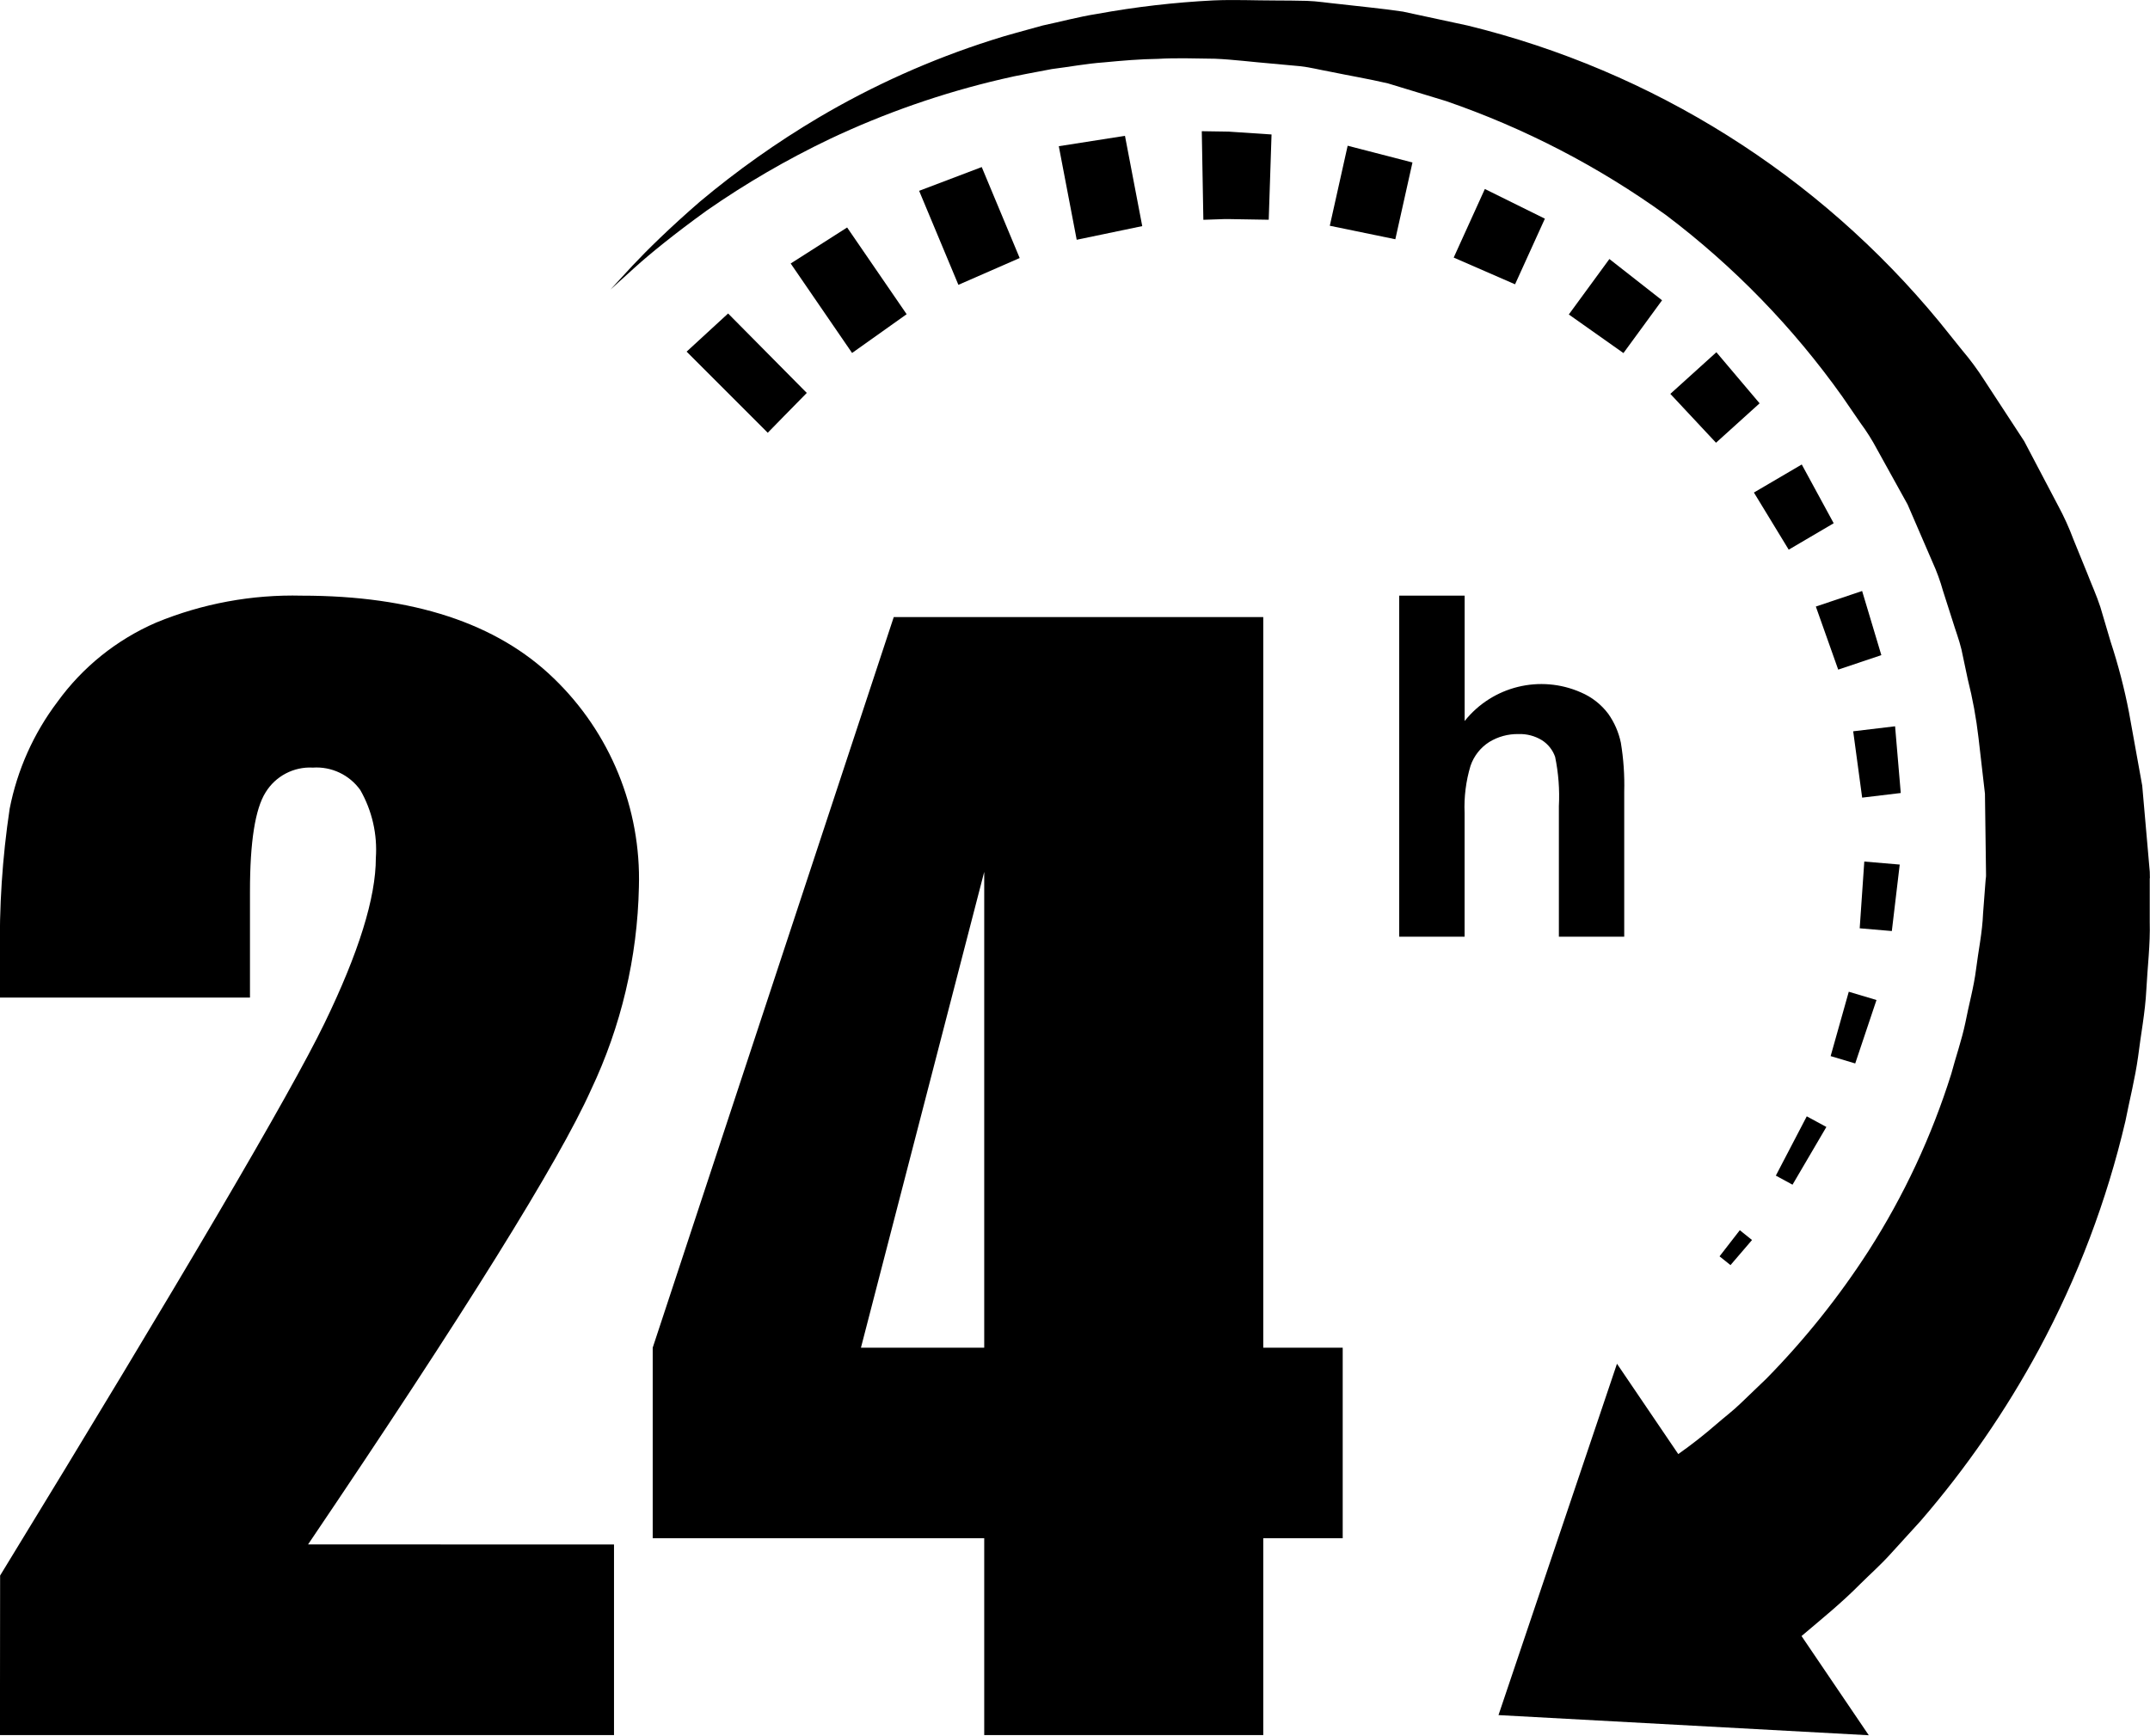
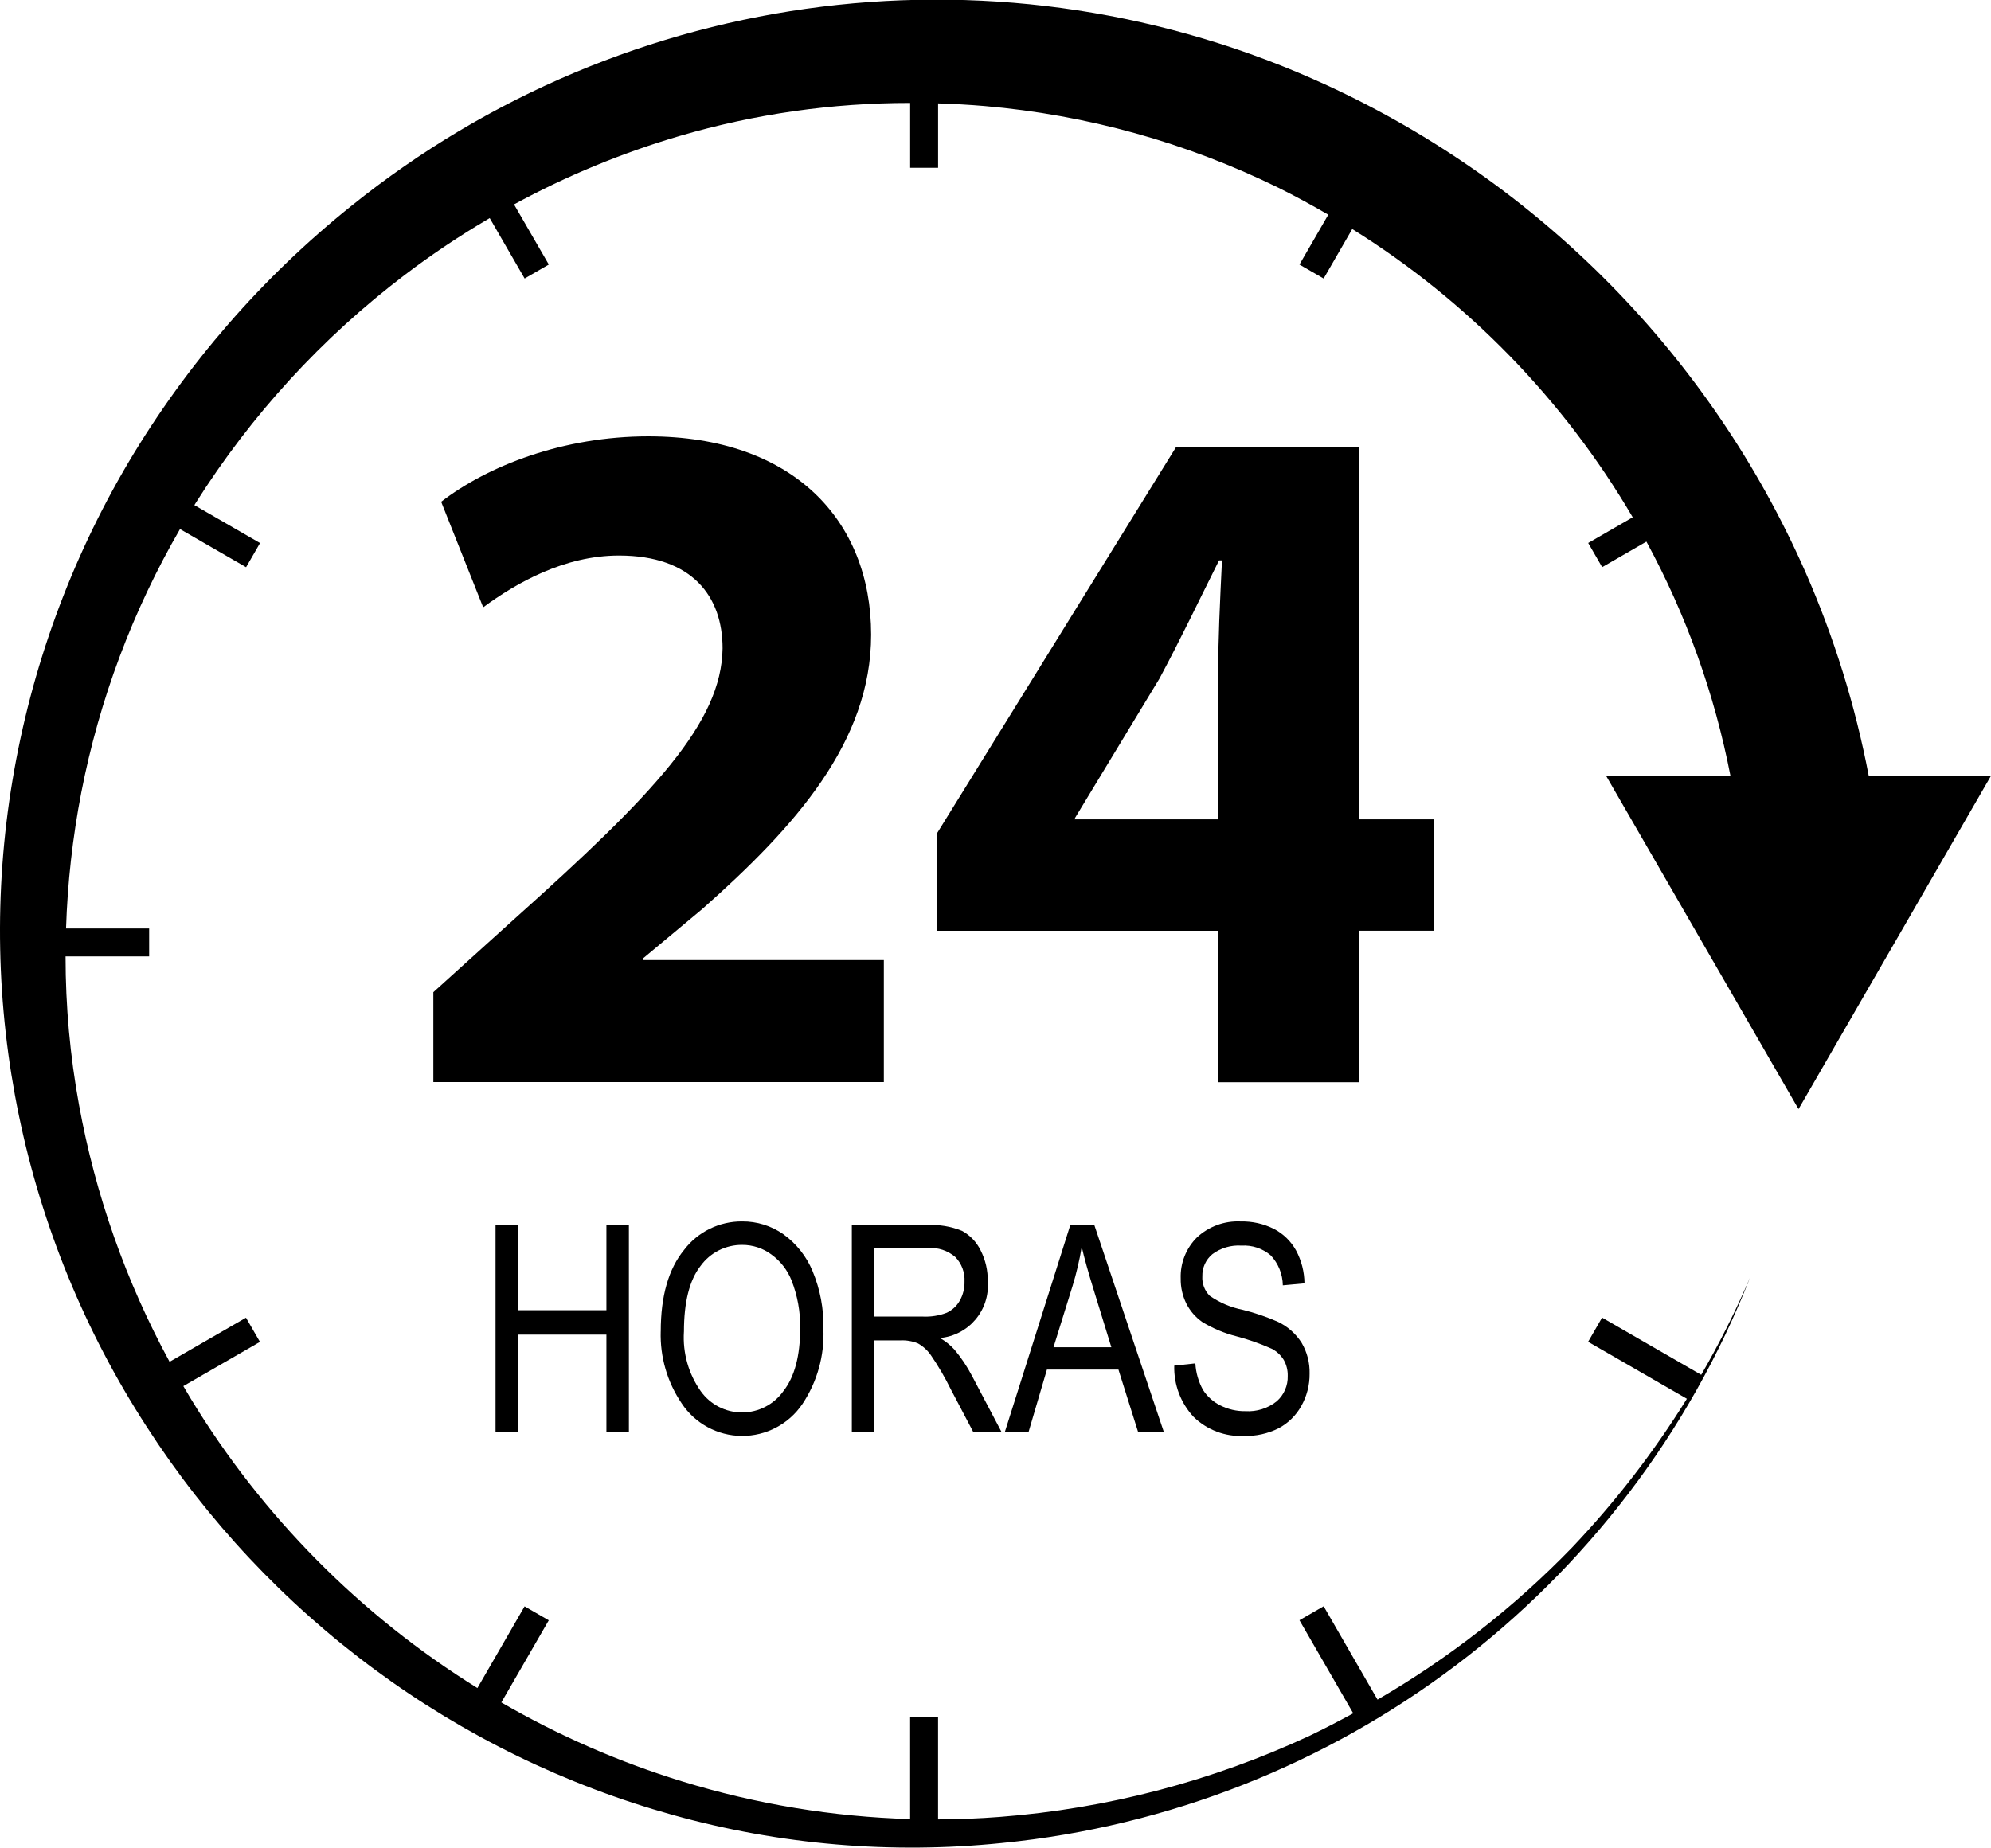
- <svg xmlns="http://www.w3.org/2000/svg" width="171.913" height="138.8" viewBox="0 0 171.913 138.8">
-   <defs>
-     <clipPath id="clip-path">
-       <rect id="Retângulo_2" data-name="Retângulo 2" width="171.913" height="138.8" transform="translate(780.423 906.9)" />
-     </clipPath>
-   </defs>
-   <g id="Grupo_15" data-name="Grupo 15" transform="translate(-771.423 -1196.9)">
-     <g id="Grupo_5" data-name="Grupo 5" transform="translate(-9 290)">
-       <g id="Grupo_4" data-name="Grupo 4" clip-path="url(#clip-path)">
-         <path id="Caminho_21" data-name="Caminho 21" d="M829.519,1030.419v15.243h-49.1l.013-12.758q21.815-35.675,25.93-44.154t4.113-13.226a9.616,9.616,0,0,0-1.244-5.441,4.3,4.3,0,0,0-3.788-1.794,4.164,4.164,0,0,0-3.788,1.988q-1.245,1.991-1.244,7.9v8.505H780.423v-3.259a70.88,70.88,0,0,1,.773-11.847,20.8,20.8,0,0,1,3.81-8.532,19.114,19.114,0,0,1,7.9-6.352,28.658,28.658,0,0,1,11.652-2.154q13.311,0,20.131,6.6a22.257,22.257,0,0,1,6.82,16.706,39.759,39.759,0,0,1-3.838,16.236q-3.839,8.559-22.617,36.338Z" />
-         <path id="Caminho_22" data-name="Caminho 22" d="M881.433,956.25v58.431h6.352v15.241h-6.352v15.74H859.121v-15.74H832.613v-15.241l19.274-58.431Zm-22.312,58.431V976.628l-9.857,38.053Z" />
-         <path id="Caminho_23" data-name="Caminho 23" d="M917.917,1007.375l1.62-2.089.977.784-1.722,2.007Z" />
-         <path id="Caminho_24" data-name="Caminho 24" d="M922.418,1000.92l2.473-4.741,1.568.85-2.707,4.616Z" />
-         <path id="Caminho_25" data-name="Caminho 25" d="M926.8,991.362l1.45-5.148,2.216.663-1.7,5.073Z" />
-         <path id="Caminho_26" data-name="Caminho 26" d="M929.124,981.141l.367-5.338,2.833.241-.631,5.316Z" />
-         <path id="Caminho_27" data-name="Caminho 27" d="M929.32,970.691l-.717-5.306,3.35-.4.454,5.336Z" />
-         <path id="Caminho_28" data-name="Caminho 28" d="M927.405,960.453l-1.788-5.044,3.7-1.244,1.537,5.129Z" />
-         <path id="Caminho_29" data-name="Caminho 29" d="M923.448,950.86l-2.783-4.569,3.825-2.244,2.554,4.7Z" />
-         <path id="Caminho_30" data-name="Caminho 30" d="M917.634,942.308l-3.652-3.908,3.682-3.33,3.456,4.086Z" />
-         <path id="Caminho_31" data-name="Caminho 31" d="M910.233,935.137l-4.368-3.087,3.244-4.435,4.211,3.3Z" />
-         <path id="Caminho_32" data-name="Caminho 32" d="M901.566,929.637,896.66,927.5l2.491-5.485,4.8,2.373Z" />
-         <path id="Caminho_33" data-name="Caminho 33" d="M891.993,926.034l-5.24-1.079,1.428-6.4,5.182,1.339Z" />
-         <path id="Caminho_34" data-name="Caminho 34" d="M881.87,924.474l-2.677-.044-.5-.009-.243,0h.065l-.06,0-.12,0c-.313.012-.606.021-.856.029l-.836.029-.126-7.086.837.013.857.013.468.008.243.017.5.033,2.673.177Z" />
-         <path id="Caminho_35" data-name="Caminho 35" d="M871.756,924.983l-5.241,1.092-1.431-7.482,5.291-.83Z" />
-         <path id="Caminho_36" data-name="Caminho 36" d="M861.956,927.536l-4.9,2.144-3.14-7.519,5.006-1.9Z" />
-         <path id="Caminho_37" data-name="Caminho 37" d="M852.918,932.029l-4.363,3.1-4.909-7.156,4.513-2.88Z" />
-         <path id="Caminho_38" data-name="Caminho 38" d="M844.933,938.325l-6.291-6.354-3.317,3.051,6.487,6.488,1.27-1.3,0,0Z" />
-         <path id="Caminho_39" data-name="Caminho 39" d="M952.327,977.127l-.009-.506-.014-.157-.028-.318-.111-1.272q-.225-2.547-.451-5.14-.525-2.909-1.058-5.862a46.146,46.146,0,0,0-1.468-5.648q-.41-1.386-.823-2.781c-.3-.92-.705-1.806-1.055-2.713l-1.1-2.7a21.227,21.227,0,0,0-1.206-2.66q-1.36-2.583-2.726-5.184-1.6-2.453-3.211-4.911a21.643,21.643,0,0,0-1.741-2.355l-1.834-2.282a70.581,70.581,0,0,0-37.707-23.693l-5.183-1.116c-1.729-.259-3.457-.411-5.152-.612-.849-.081-1.688-.222-2.53-.248s-1.682-.022-2.516-.03c-1.683,0-3.263-.079-4.96-.006a71.948,71.948,0,0,0-9.29,1.077c-1.495.233-2.935.631-4.359.93-1.4.4-2.789.743-4.117,1.18a67.456,67.456,0,0,0-13.829,6.2,71.632,71.632,0,0,0-9.461,6.706c-2.421,2.1-4.213,3.864-5.383,5.111l-1.775,1.925s.674-.613,1.938-1.756,3.206-2.717,5.77-4.57a70.245,70.245,0,0,1,9.817-5.712,68.5,68.5,0,0,1,13.775-4.8c1.294-.314,2.639-.531,3.993-.8,1.374-.17,2.756-.436,4.184-.537,1.426-.136,2.871-.261,4.312-.28,1.412-.085,2.986-.031,4.546-.01,1.426.057,3.01.263,4.53.387q1.152.108,2.318.213c.775.088,1.54.288,2.316.426,1.545.32,3.113.582,4.672.946l4.637,1.411a67.841,67.841,0,0,1,17.618,9.137,66.4,66.4,0,0,1,14.085,14.51l1.432,2.086a16.509,16.509,0,0,1,1.346,2.134q1.219,2.2,2.435,4.4l1.981,4.583a15.861,15.861,0,0,1,.85,2.326l.752,2.349c.237.784.535,1.548.724,2.34l.506,2.388a35.7,35.7,0,0,1,.856,4.67q.259,2.251.516,4.476.035,2.6.069,5.159l.017,1.278,0,.317,0,.159c-.018-.637-.008-.136-.014-.26l-.005.074-.045.573c-.058.763-.116,1.519-.173,2.275-.058,1.513-.377,2.986-.558,4.448s-.589,2.875-.856,4.284c-.295,1.405-.771,2.75-1.129,4.1a59.1,59.1,0,0,1-6.606,14.144,64.329,64.329,0,0,1-8.173,10.224l-2.034,1.952c-.648.634-1.354,1.156-1.984,1.709a37.853,37.853,0,0,1-3.032,2.375l-4.9-7.225-9.474,28.1,29.608,1.612-5.378-7.934c.087-.075.169-.143.257-.216,1.37-1.165,2.919-2.411,4.442-3.95.766-.762,1.61-1.506,2.393-2.372l2.434-2.673a76.776,76.776,0,0,0,9.451-13.7,74.2,74.2,0,0,0,6.922-18.277c.334-1.7.772-3.4,1.014-5.155.215-1.761.566-3.522.657-5.329s.324-3.62.273-5.462v-3.465Z" />
-         <path id="Caminho_40" data-name="Caminho 40" d="M897.535,954.537v10.028a7.836,7.836,0,0,1,9.3-2.289,5.347,5.347,0,0,1,2.185,1.712,6.2,6.2,0,0,1,1.005,2.308,20.606,20.606,0,0,1,.27,3.926v11.589H905.07V971.375a15.463,15.463,0,0,0-.3-3.944,2.588,2.588,0,0,0-1.051-1.33,3.372,3.372,0,0,0-1.888-.495,4.34,4.34,0,0,0-2.326.633,3.662,3.662,0,0,0-1.5,1.907,11.439,11.439,0,0,0-.474,3.768v9.9h-5.228V954.537Z" />
-       </g>
-     </g>
+ <svg xmlns="http://www.w3.org/2000/svg" width="199.556" height="185.24" viewBox="0 0 199.556 185.24">
+   <g id="Grupo_921" data-name="Grupo 921" transform="translate(1513.72 -9708)">
+     <path id="Caminho_4859" data-name="Caminho 4859" d="M415.581,77.776a95.143,95.143,0,0,0-6.369-20.484A96.626,96.626,0,0,0,361.256,8.539a93.5,93.5,0,0,0-97.772,12.114,95.176,95.176,0,0,0-22.329,25.7A92.532,92.532,0,0,0,229.538,78.2a91.43,91.43,0,0,0,13.422,64.8,92.658,92.658,0,0,0,22.866,24.366,91.648,91.648,0,0,0,29.891,14.588,89.016,89.016,0,0,0,32.982,2.811,90.1,90.1,0,0,0,75-56.713,91.223,91.223,0,0,1-4.909,9.778l-9.935-5.736-1.4,2.424,9.9,5.713a92.111,92.111,0,0,1-11.527,14.931,90.065,90.065,0,0,1-19.48,15.232l-5.4-9.361-2.424,1.4,5.387,9.331c-1.428.778-2.869,1.531-4.334,2.234a89.937,89.937,0,0,1-31.1,8.153q-3.084.238-6.176.248V172.145h-2.8v10.222a86.364,86.364,0,0,1-22.8-3.763,87.26,87.26,0,0,1-18.172-7.929l4.754-8.234-2.423-1.4-4.729,8.191A87.859,87.859,0,0,1,247.4,140.219c-.253-.416-.5-.837-.745-1.258l7.68-4.434-1.4-2.424-7.658,4.421a86.241,86.241,0,0,1-9.076-25.748,82.744,82.744,0,0,1-1.349-14.894h8.378v-2.8H234.9a86.37,86.37,0,0,1,1.529-13.641,85.117,85.117,0,0,1,9.893-26.4l6.623,3.824,1.4-2.423-6.582-3.8c.041-.065.08-.132.121-.2a86.9,86.9,0,0,1,20.99-22.9,85.766,85.766,0,0,1,8.49-5.677l3.5,6.057,2.423-1.4L279.8,20.492a84.62,84.62,0,0,1,16.631-6.87,81.887,81.887,0,0,1,23.073-3.3v6.5h2.8V10.366c1.561.048,3.12.134,4.674.267a83.009,83.009,0,0,1,29.416,8.179c1.707.84,3.374,1.757,5.018,2.711l-2.888,5,2.424,1.4,2.866-4.963a84.319,84.319,0,0,1,28.112,28.9l-4.463,2.576,1.4,2.424,4.436-2.562a81.76,81.76,0,0,1,8.42,23.475H389.254L398.9,94.483l9.645,16.706,9.646-16.706,9.645-16.707Z" transform="translate(-1742 9708)" />
+     <path id="Caminho_4860" data-name="Caminho 4860" d="M316.866,96.248H292.772v-.2l5.876-4.9c9.3-8.228,16.944-16.748,16.944-27.522,0-11.459-7.835-19.883-22.33-19.883-8.521,0-16.063,2.938-20.765,6.562l4.211,10.579c3.331-2.449,8.13-5.191,13.615-5.191,7.346,0,10.381,4.113,10.381,9.3-.1,7.444-6.855,14.594-20.862,27.13l-8.128,7.346v9.011h45.152Z" transform="translate(-1742 9708)" />
+     <path id="Caminho_4861" data-name="Caminho 4861" d="M364.466,93.309h7.541V82.144h-7.541V44.827H346.151l-24,38.786v9.7h28.208v15.182h14.1Zm-14.1-25.269v14.1h-14.4l.1-.2,8.423-13.908c2.155-4.016,3.918-7.738,5.975-11.851h.294c-.2,4.113-.392,8.031-.392,11.851" transform="translate(-1742 9708)" />
+     <path id="Caminho_4862" data-name="Caminho 4862" d="M277.948,143.6V122.82H280.2v8.534h8.86V122.82h2.254V143.6h-2.254v-9.8H280.2v9.8Z" transform="translate(-1742 9708)" />
+     <path id="Caminho_4863" data-name="Caminho 4863" d="M294.506,133.479q0-5.314,2.339-8.172a7.24,7.24,0,0,1,5.826-2.857,7.1,7.1,0,0,1,4.112,1.277,8.605,8.605,0,0,1,2.941,3.707,14.13,14.13,0,0,1,1.084,5.791,12.561,12.561,0,0,1-2.1,7.527,7.28,7.28,0,0,1-12.121-.085,12.22,12.22,0,0,1-2.084-7.188m2.325.036a9.341,9.341,0,0,0,1.694,5.966,5.085,5.085,0,0,0,8.279-.021q1.68-2.142,1.68-6.3a12.58,12.58,0,0,0-.865-4.795,5.9,5.9,0,0,0-2.006-2.589,4.878,4.878,0,0,0-2.927-.972,5.1,5.1,0,0,0-4.2,2.128q-1.653,2.128-1.652,6.583" transform="translate(-1742 9708)" />
+     <path id="Caminho_4864" data-name="Caminho 4864" d="M313.658,143.6V122.82h7.556a7.982,7.982,0,0,1,3.494.58,4.436,4.436,0,0,1,1.85,1.934,6.559,6.559,0,0,1,.723,3.138,5.278,5.278,0,0,1-4.791,5.667,5.826,5.826,0,0,1,1.446,1.155,14.672,14.672,0,0,1,1.772,2.651l2.976,5.656h-2.835l-2.272-4.321a27.264,27.264,0,0,0-1.994-3.416,3.9,3.9,0,0,0-1.3-1.186,4.118,4.118,0,0,0-1.763-.3h-2.605V143.6Zm2.254-11.61h4.848a5.907,5.907,0,0,0,2.41-.383,2.907,2.907,0,0,0,1.3-1.2,3.72,3.72,0,0,0,.482-1.914,3.3,3.3,0,0,0-.921-2.474,3.769,3.769,0,0,0-2.736-.9h-5.387Z" transform="translate(-1742 9708)" />
+     <path id="Caminho_4865" data-name="Caminho 4865" d="M328.982,143.6l6.572-20.782h2.411l6.979,20.782h-2.58l-1.983-6.294h-7.169L331.36,143.6Zm4.889-8.534h5.8l-1.771-5.755q-.822-2.652-1.2-4.31a30.521,30.521,0,0,1-.933,3.969Z" transform="translate(-1742 9708)" />
+     <path id="Caminho_4866" data-name="Caminho 4866" d="M345.965,136.91l2.126-.227a6.191,6.191,0,0,0,.773,2.673,4.357,4.357,0,0,0,1.722,1.538,5.4,5.4,0,0,0,2.524.581,4.567,4.567,0,0,0,3.125-.983,3.248,3.248,0,0,0,1.113-2.554,3.1,3.1,0,0,0-.4-1.605,3.047,3.047,0,0,0-1.219-1.125,22.877,22.877,0,0,0-3.523-1.24,12.412,12.412,0,0,1-3.43-1.438,5,5,0,0,1-1.588-1.836,5.465,5.465,0,0,1-.567-2.516,5.531,5.531,0,0,1,1.63-4.125,6,6,0,0,1,4.395-1.6,7.025,7.025,0,0,1,3.324.751,5.341,5.341,0,0,1,2.212,2.155,7.1,7.1,0,0,1,.843,3.3l-2.169.2a4.478,4.478,0,0,0-1.212-3.005,4.113,4.113,0,0,0-2.927-.978,4.387,4.387,0,0,0-2.921.858,2.777,2.777,0,0,0-1.006,2.217,2.553,2.553,0,0,0,.738,1.956,8.773,8.773,0,0,0,3.315,1.407,21.733,21.733,0,0,1,3.543,1.211,5.742,5.742,0,0,1,2.354,2.093,5.8,5.8,0,0,1,.8,3.094,6.448,6.448,0,0,1-.836,3.25,5.622,5.622,0,0,1-2.275,2.23,7.3,7.3,0,0,1-3.466.765,6.766,6.766,0,0,1-5.04-1.9,7.236,7.236,0,0,1-1.949-5.146" transform="translate(-1742 9708)" />
  </g>
</svg>
